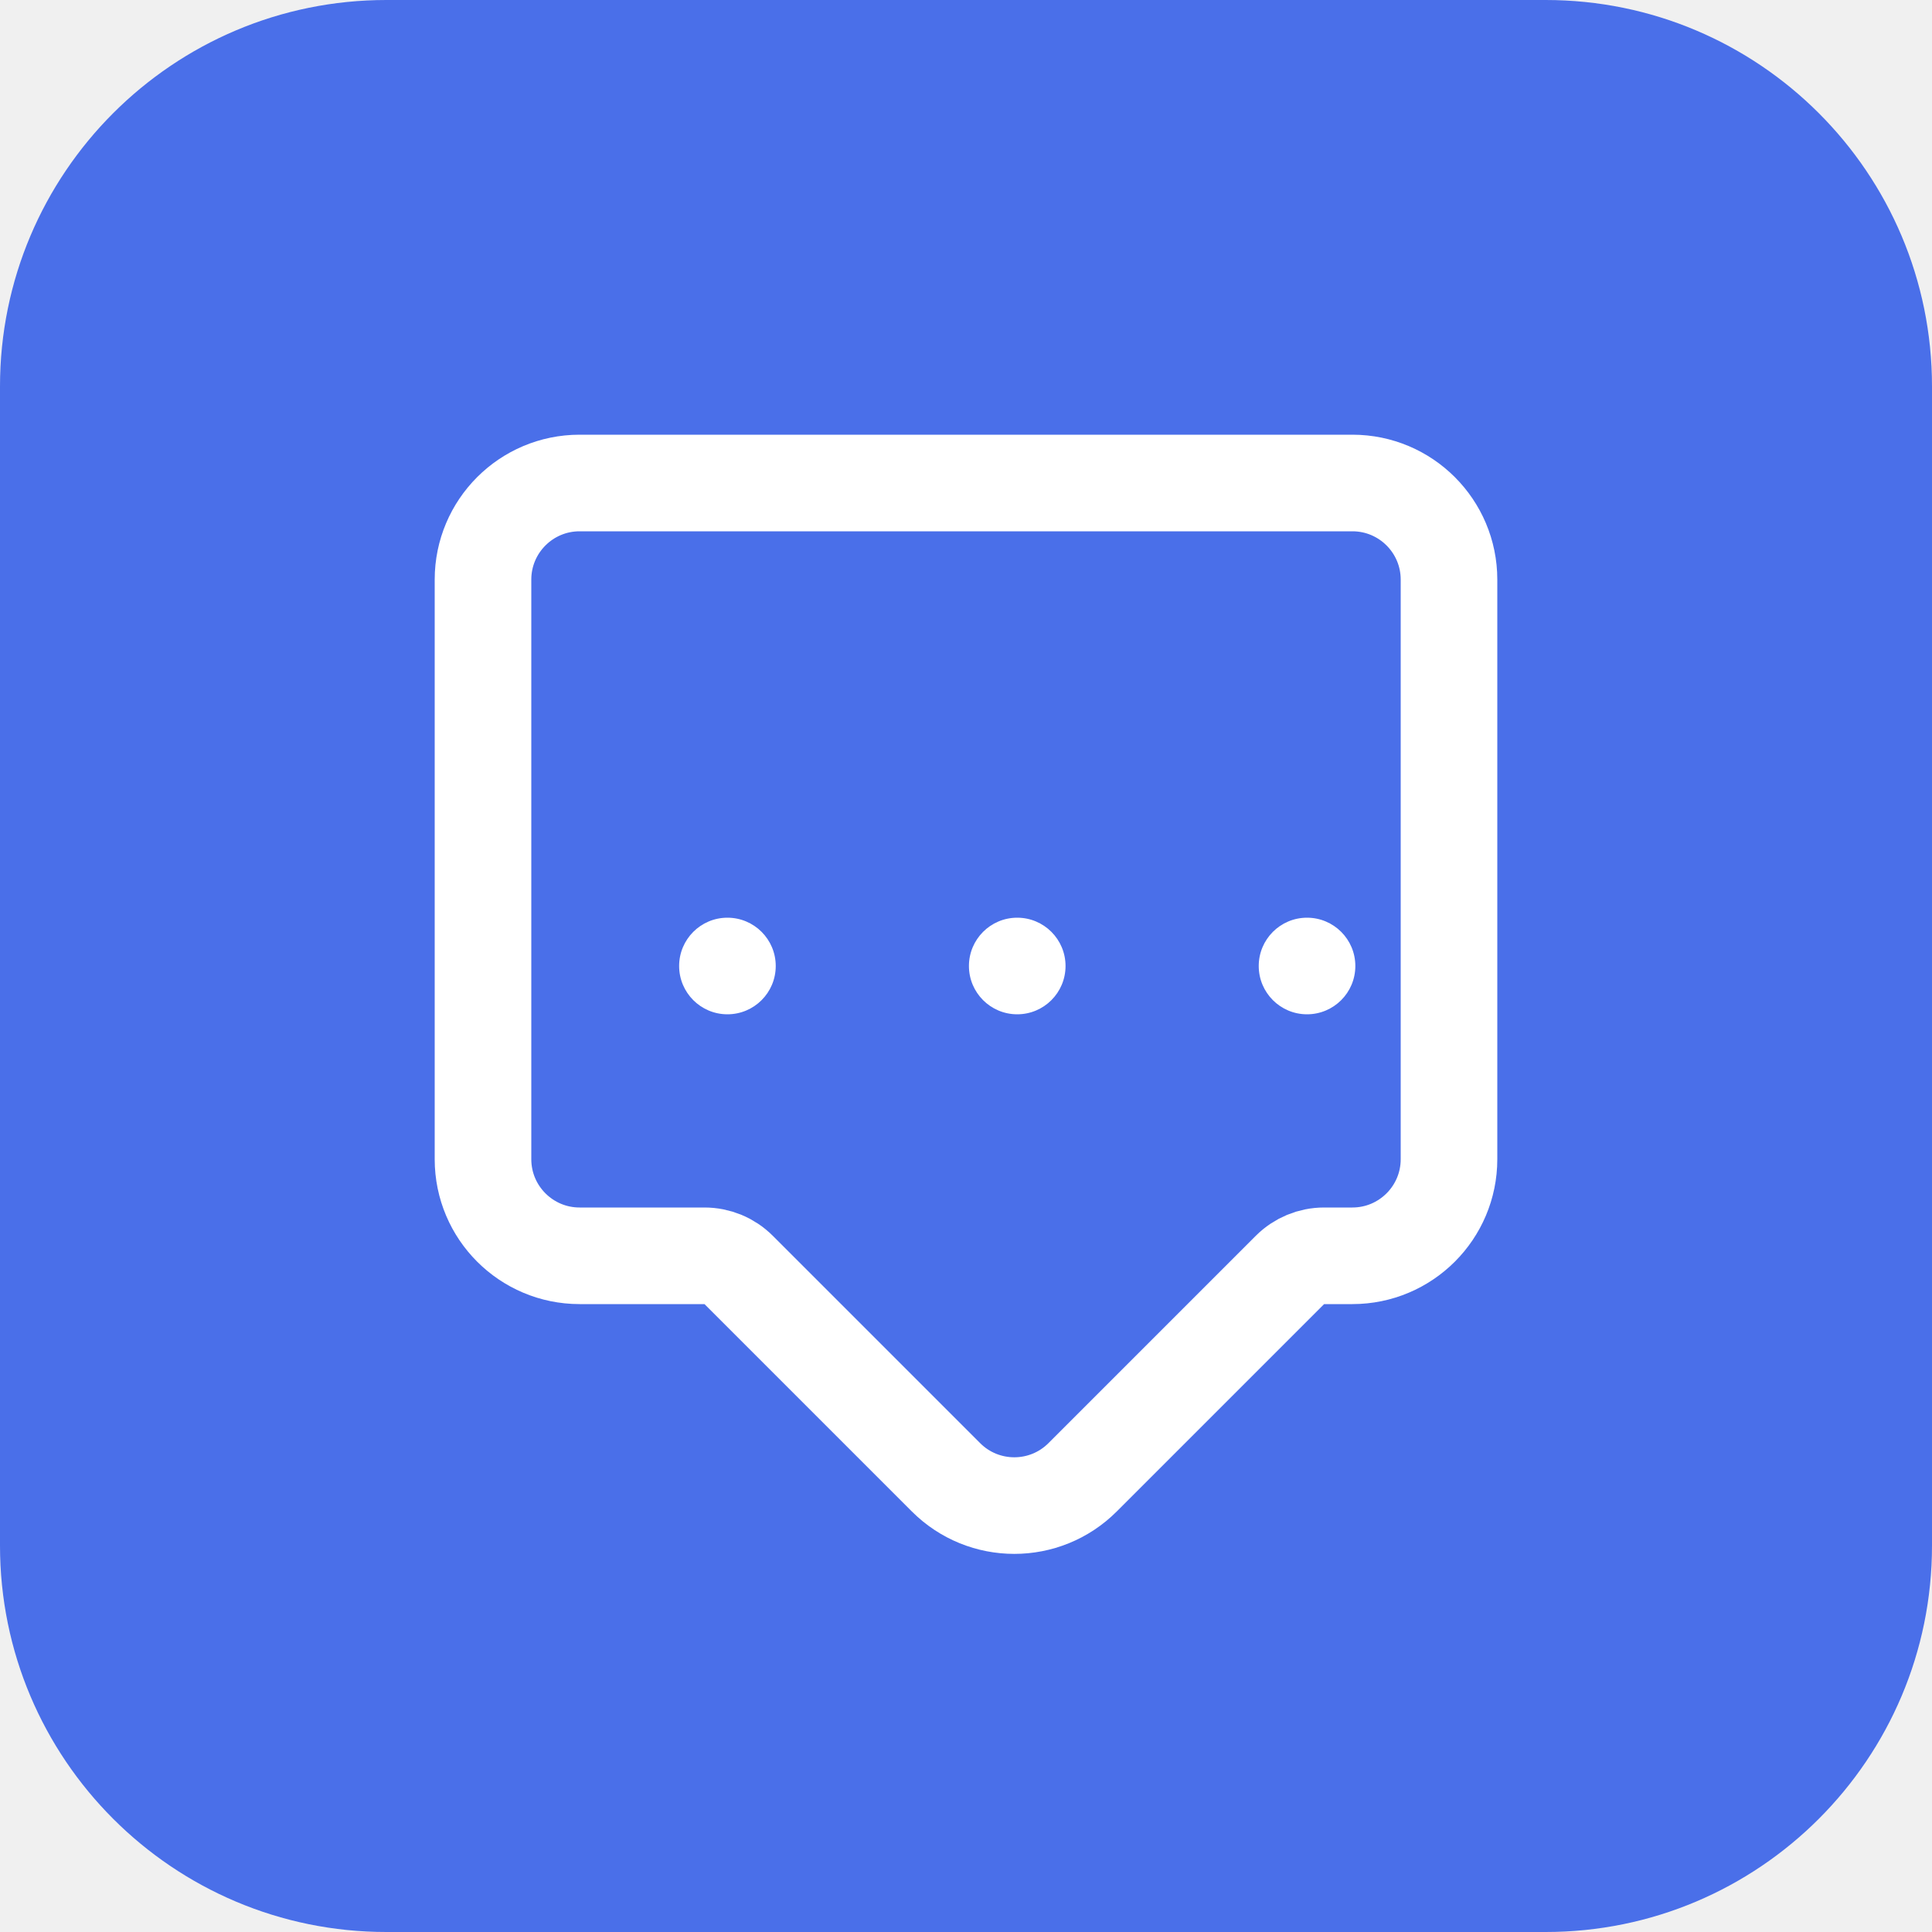
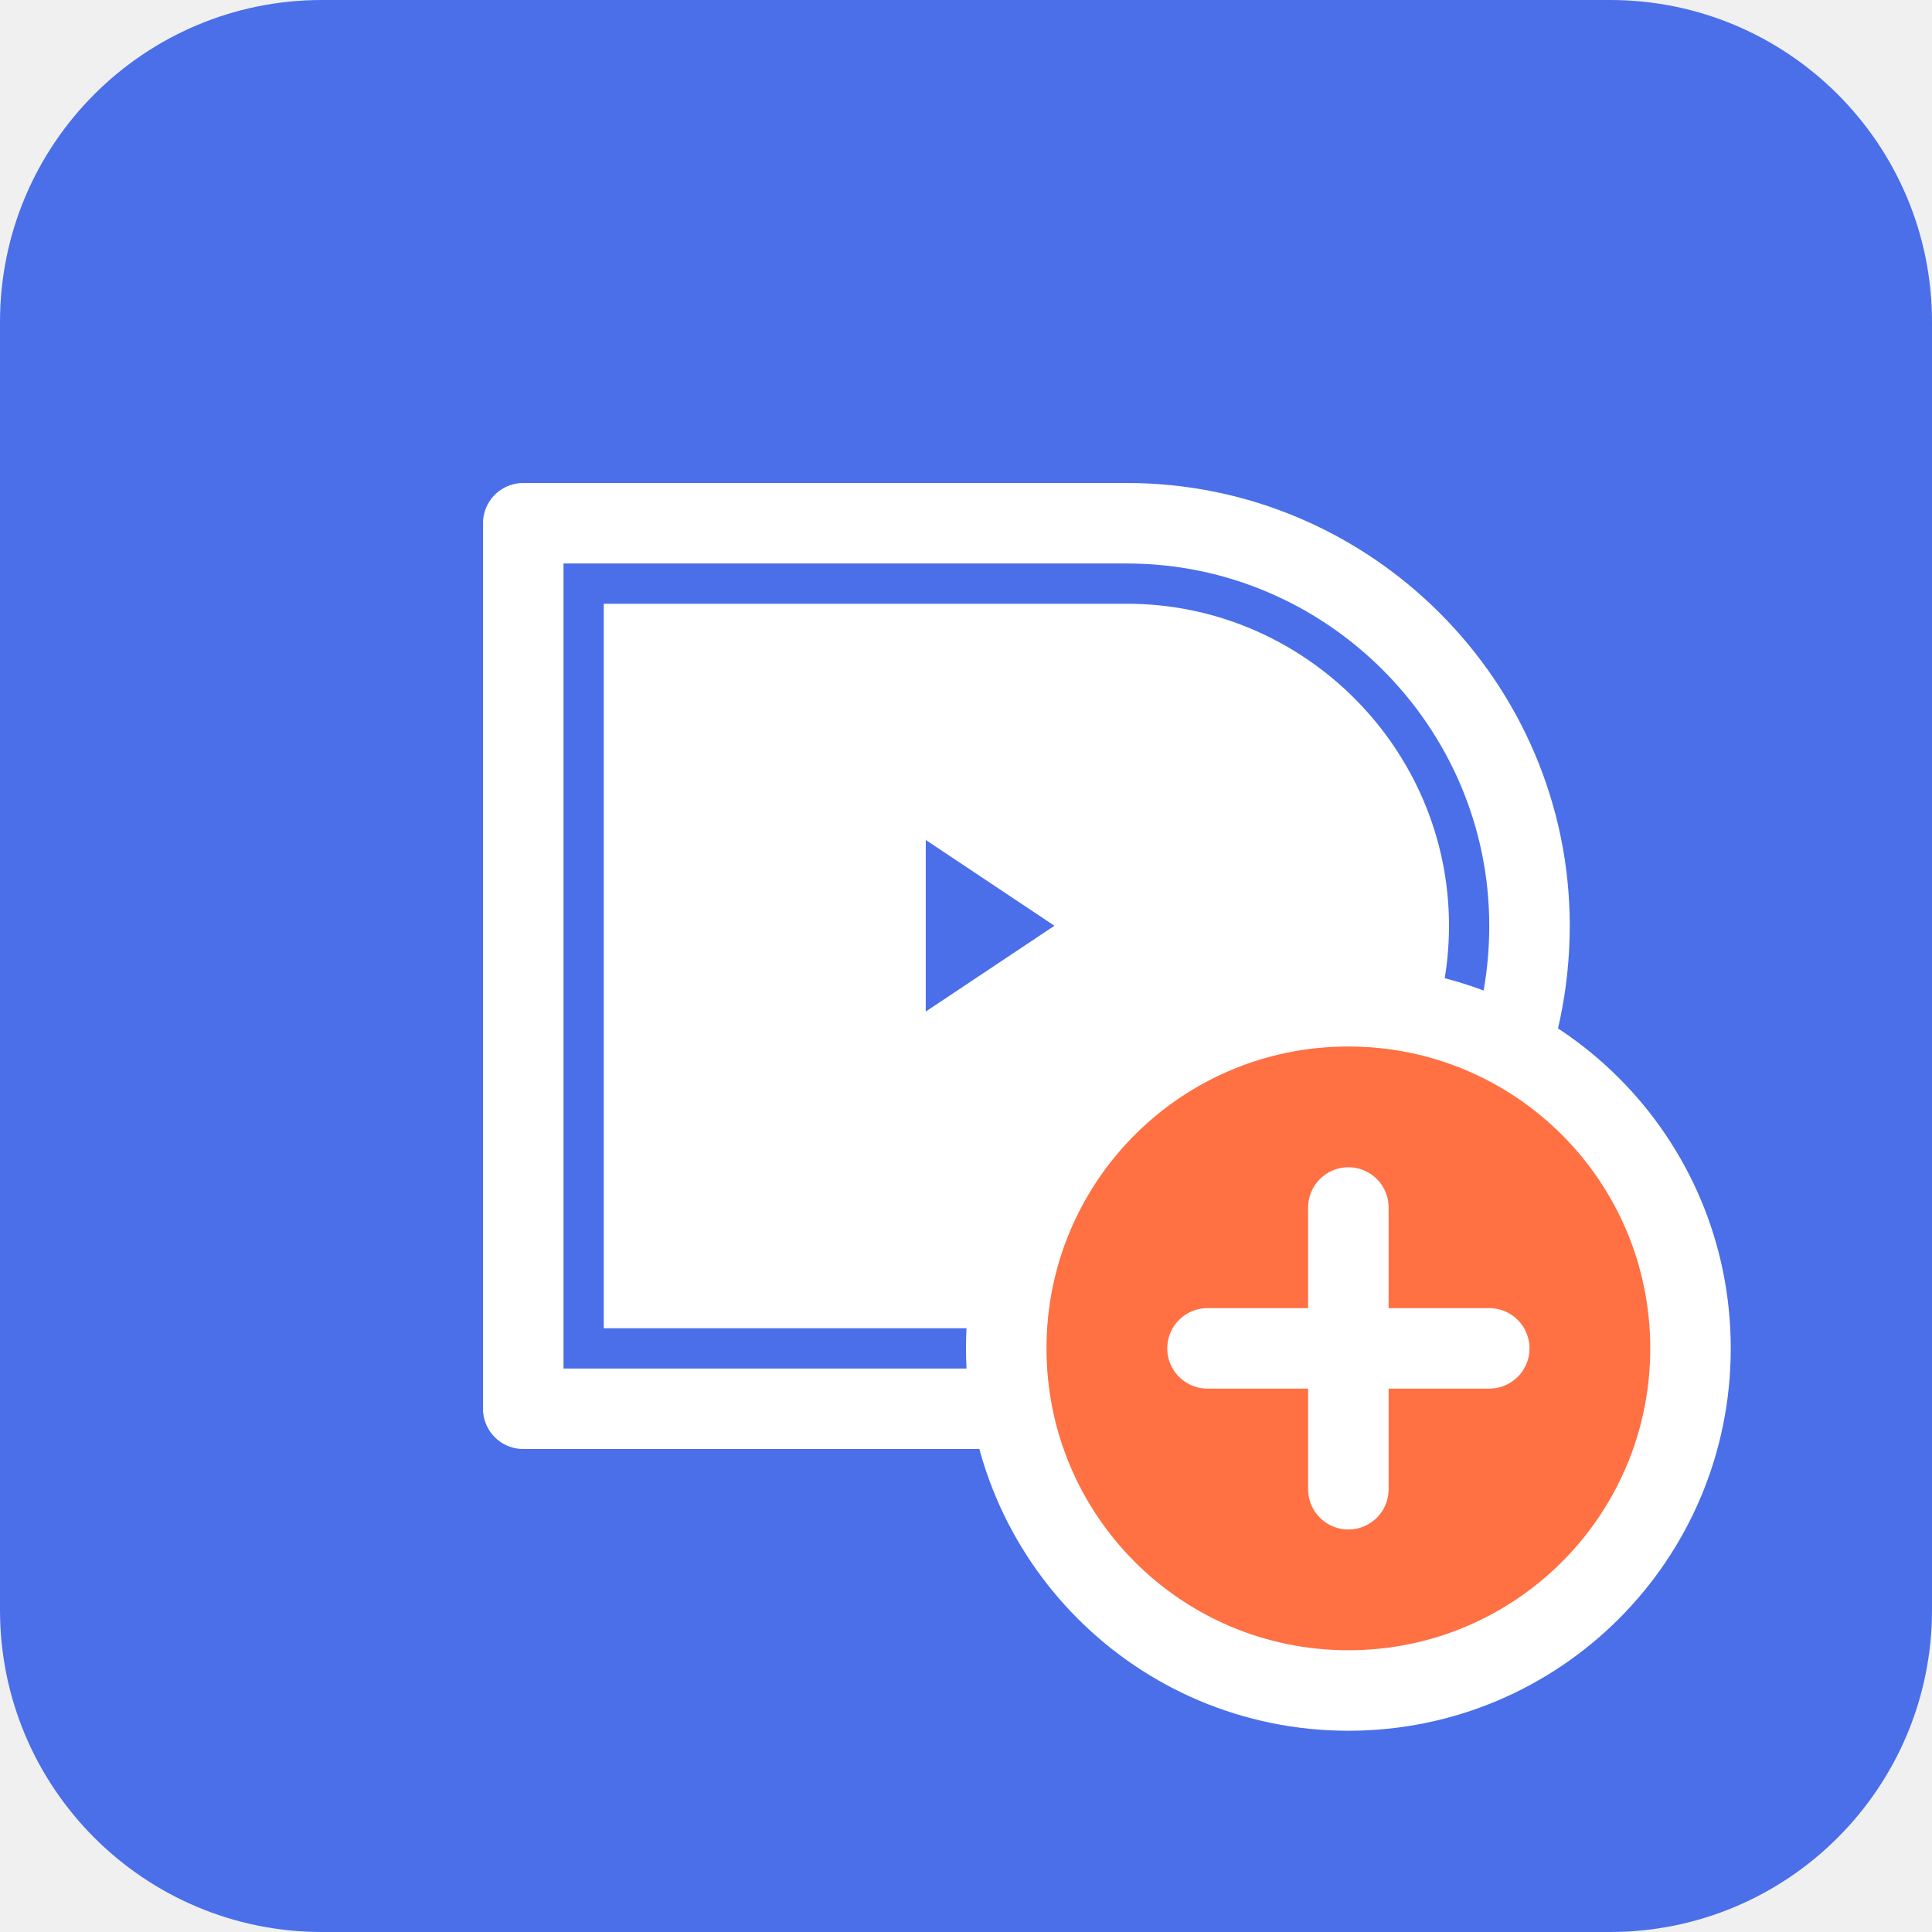
- <svg xmlns="http://www.w3.org/2000/svg" width="100" height="100" viewBox="0 0 100 100" fill="none">
-   <rect width="100" height="100" rx="20" fill="#4A6FE9" />
-   <path d="M70.152 50C70.152 51.381 69.032 52.5 67.652 52.5C66.271 52.5 65.152 51.381 65.152 50C65.152 48.619 66.271 47.5 67.652 47.5C69.032 47.5 70.152 48.619 70.152 50Z" fill="white" />
-   <path d="M55.152 50C55.152 51.381 54.032 52.5 52.652 52.5C51.271 52.5 50.152 51.381 50.152 50C50.152 48.619 51.271 47.5 52.652 47.5C54.032 47.5 55.152 48.619 55.152 50Z" fill="white" />
-   <path d="M40.152 50C40.152 51.381 39.032 52.5 37.652 52.5C36.271 52.5 35.152 51.381 35.152 50C35.152 48.619 36.271 47.5 37.652 47.5C39.032 47.5 40.152 48.619 40.152 50Z" fill="white" />
-   <path d="M75 30C75 27.239 72.761 25 70 25H30C27.239 25 25 27.239 25 30V60C25 62.761 27.239 65 30 65H36.465C37.127 65 37.764 65.263 38.232 65.732L48.965 76.465C50.917 78.417 54.083 78.417 56.035 76.465L66.768 65.732C67.237 65.263 67.873 65 68.535 65H70C72.761 65 75 62.761 75 60V30Z" stroke="white" stroke-width="5" stroke-linecap="round" stroke-linejoin="round" />
+ <svg xmlns="http://www.w3.org/2000/svg" width="96" height="96" viewBox="0 0 96 96" fill="none">
+   <rect width="96" height="96" rx="16" fill="#4A6FE9" />
+   <path d="M67.4 57.2C70.2 54.4 72 50.4 72 46C72 37.2 64.8 30 56 30H30V66H56C60.4 66 64.4 64.2 67.2 61.4C67.4 60 67.4 58.6 67.4 57.2Z" fill="#FFFFFF" />
+   <path d="M56 70H26V26H56C67 26 76 35 76 46C76 51.8 73.6 57 69.6 60.8C69.2 62.4 68.6 64 67.8 65.4C64.4 68.2 60.4 70 56 70Z" stroke="#FFFFFF" stroke-width="4" stroke-miterlimit="10" stroke-linecap="round" stroke-linejoin="round" />
+   <path d="M44 38V54L56 46L44 38Z" fill="#4A6FE9" stroke="#FFFFFF" stroke-width="4" stroke-miterlimit="10" stroke-linecap="round" stroke-linejoin="round" />
+   <path d="M84 67C84 76.4 76.4 84 67 84C57.6 84 50 76.4 50 67C50 57.6 57.6 50 67 50C76.4 50 84 57.6 84 67Z" fill="#FF7043" stroke="#FFFFFF" stroke-width="4" stroke-miterlimit="10" stroke-linecap="round" stroke-linejoin="round" />
+   <path d="M67 60V74" stroke="#FFFFFF" stroke-width="4" stroke-miterlimit="10" stroke-linecap="round" stroke-linejoin="round" />
+   <path d="M74 67H60" stroke="#FFFFFF" stroke-width="4" stroke-miterlimit="10" stroke-linecap="round" stroke-linejoin="round" />
</svg>
